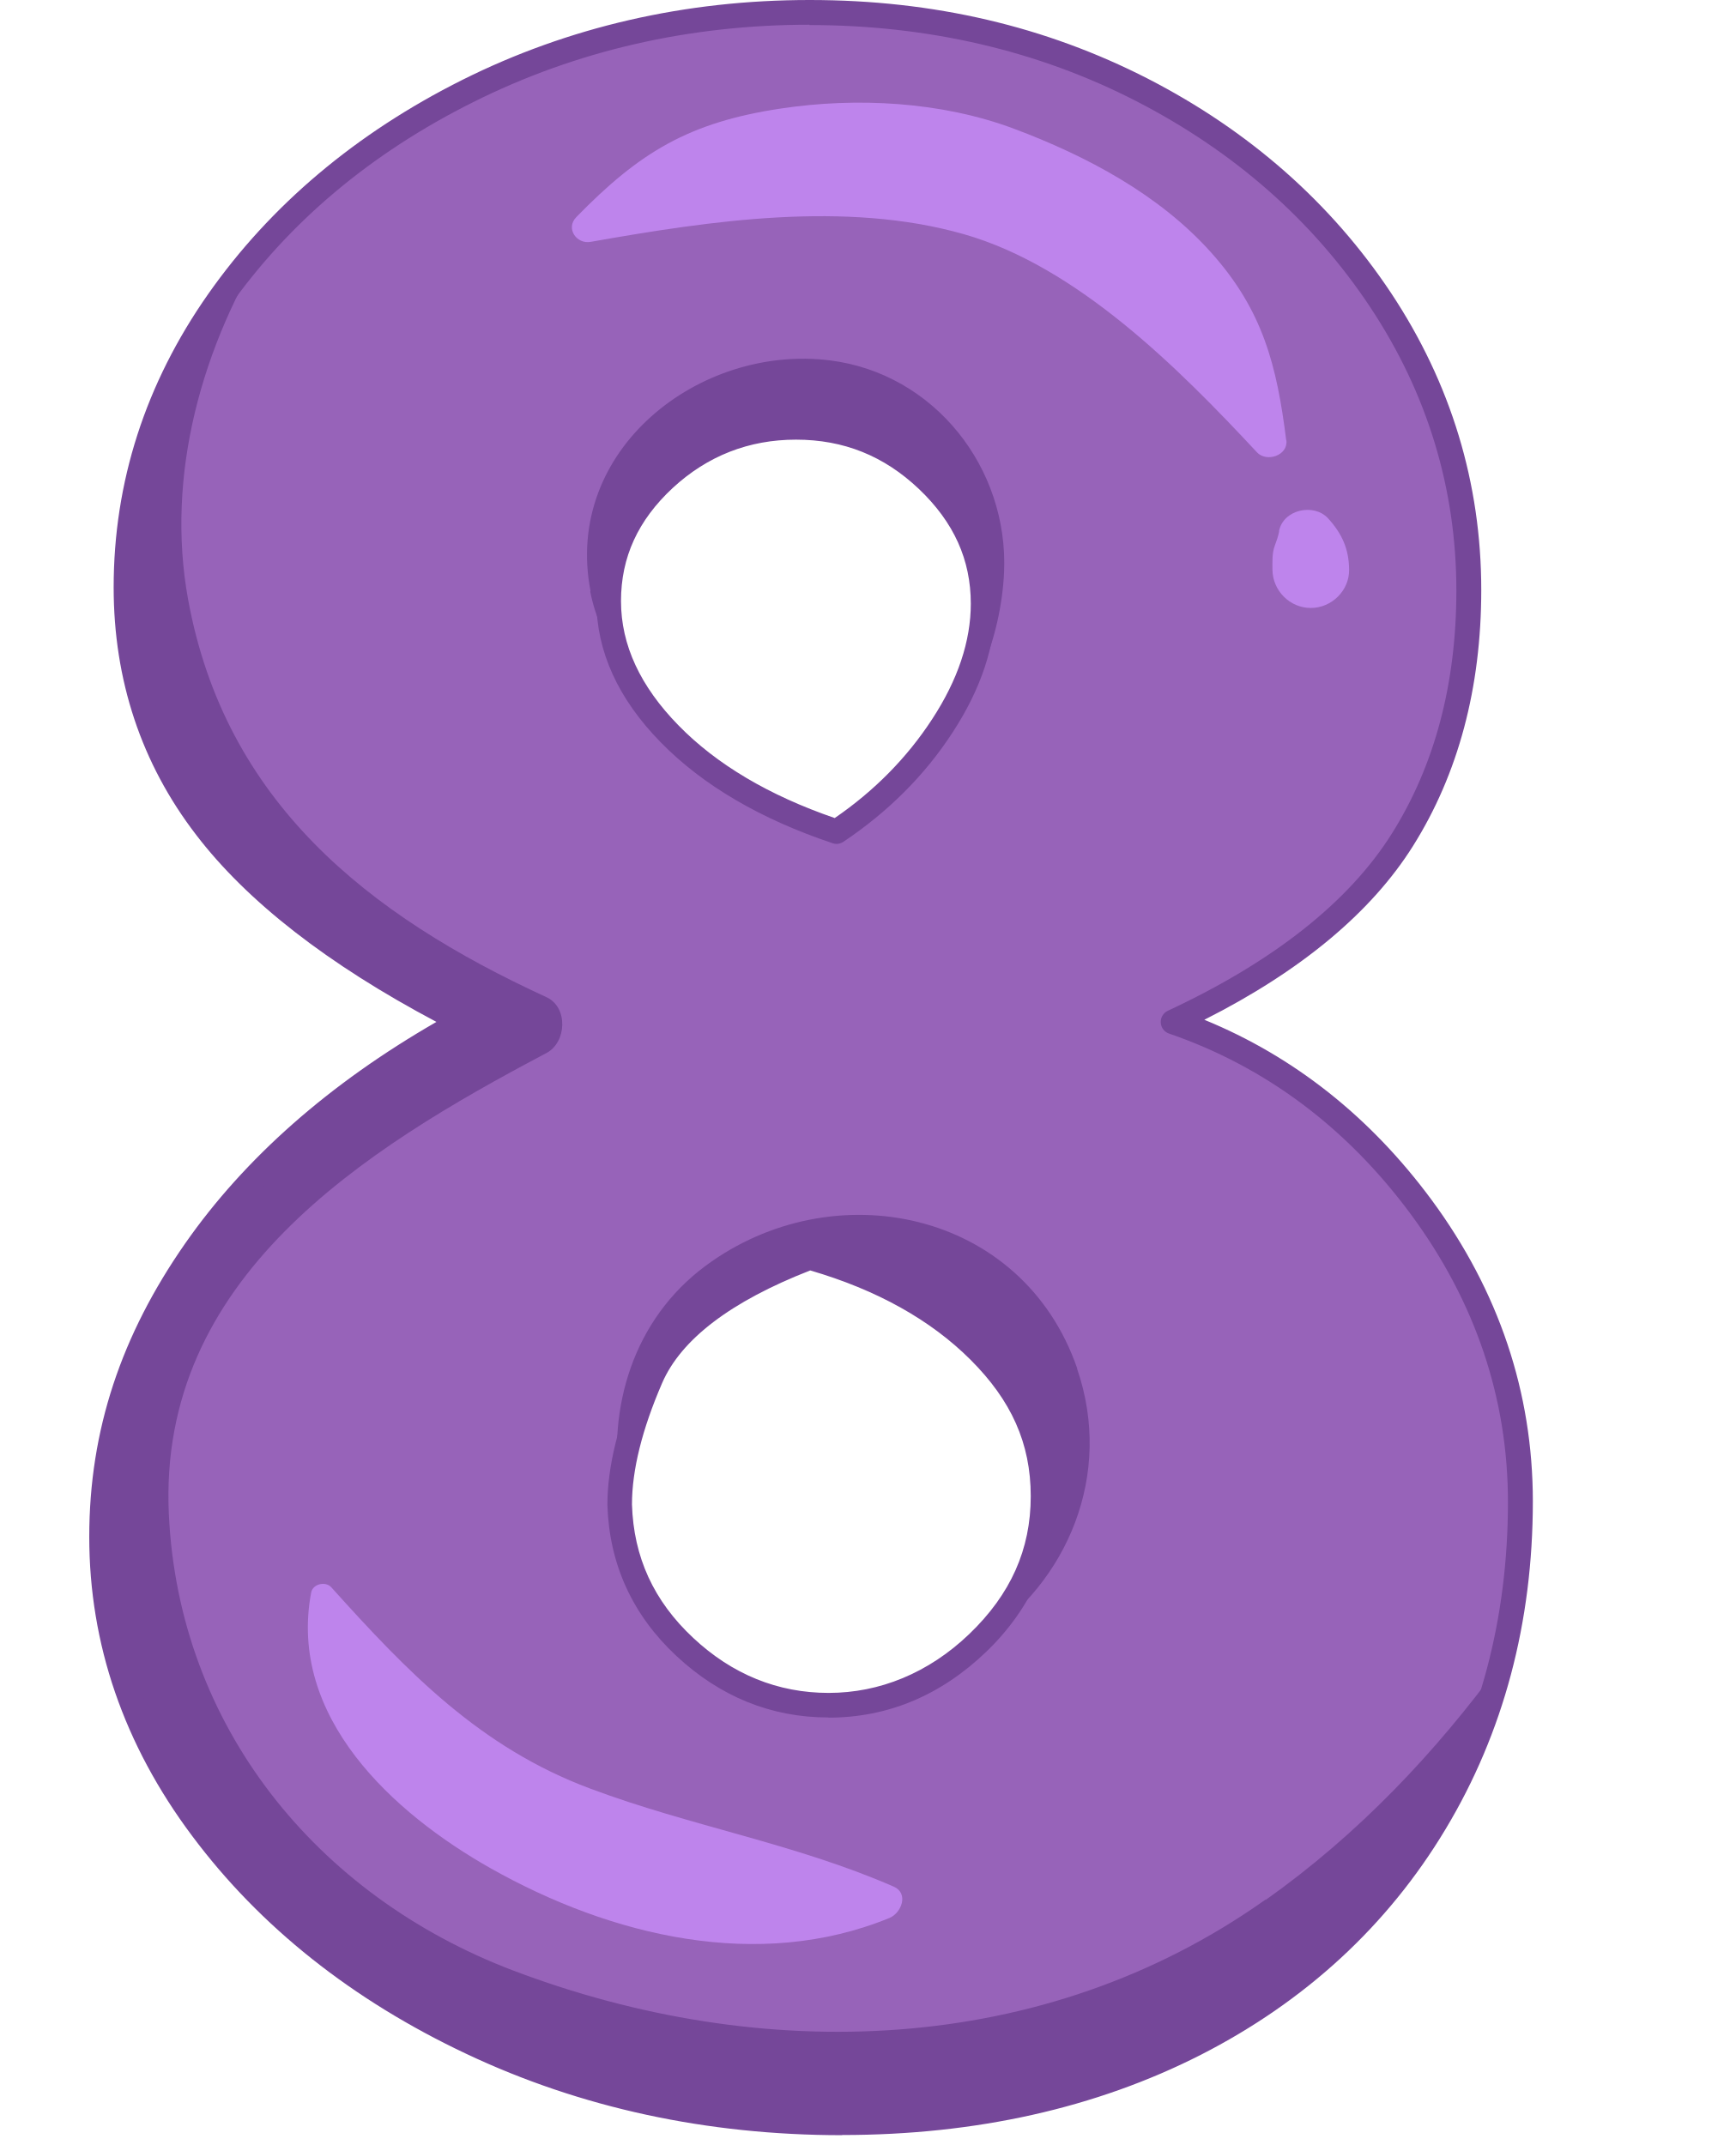
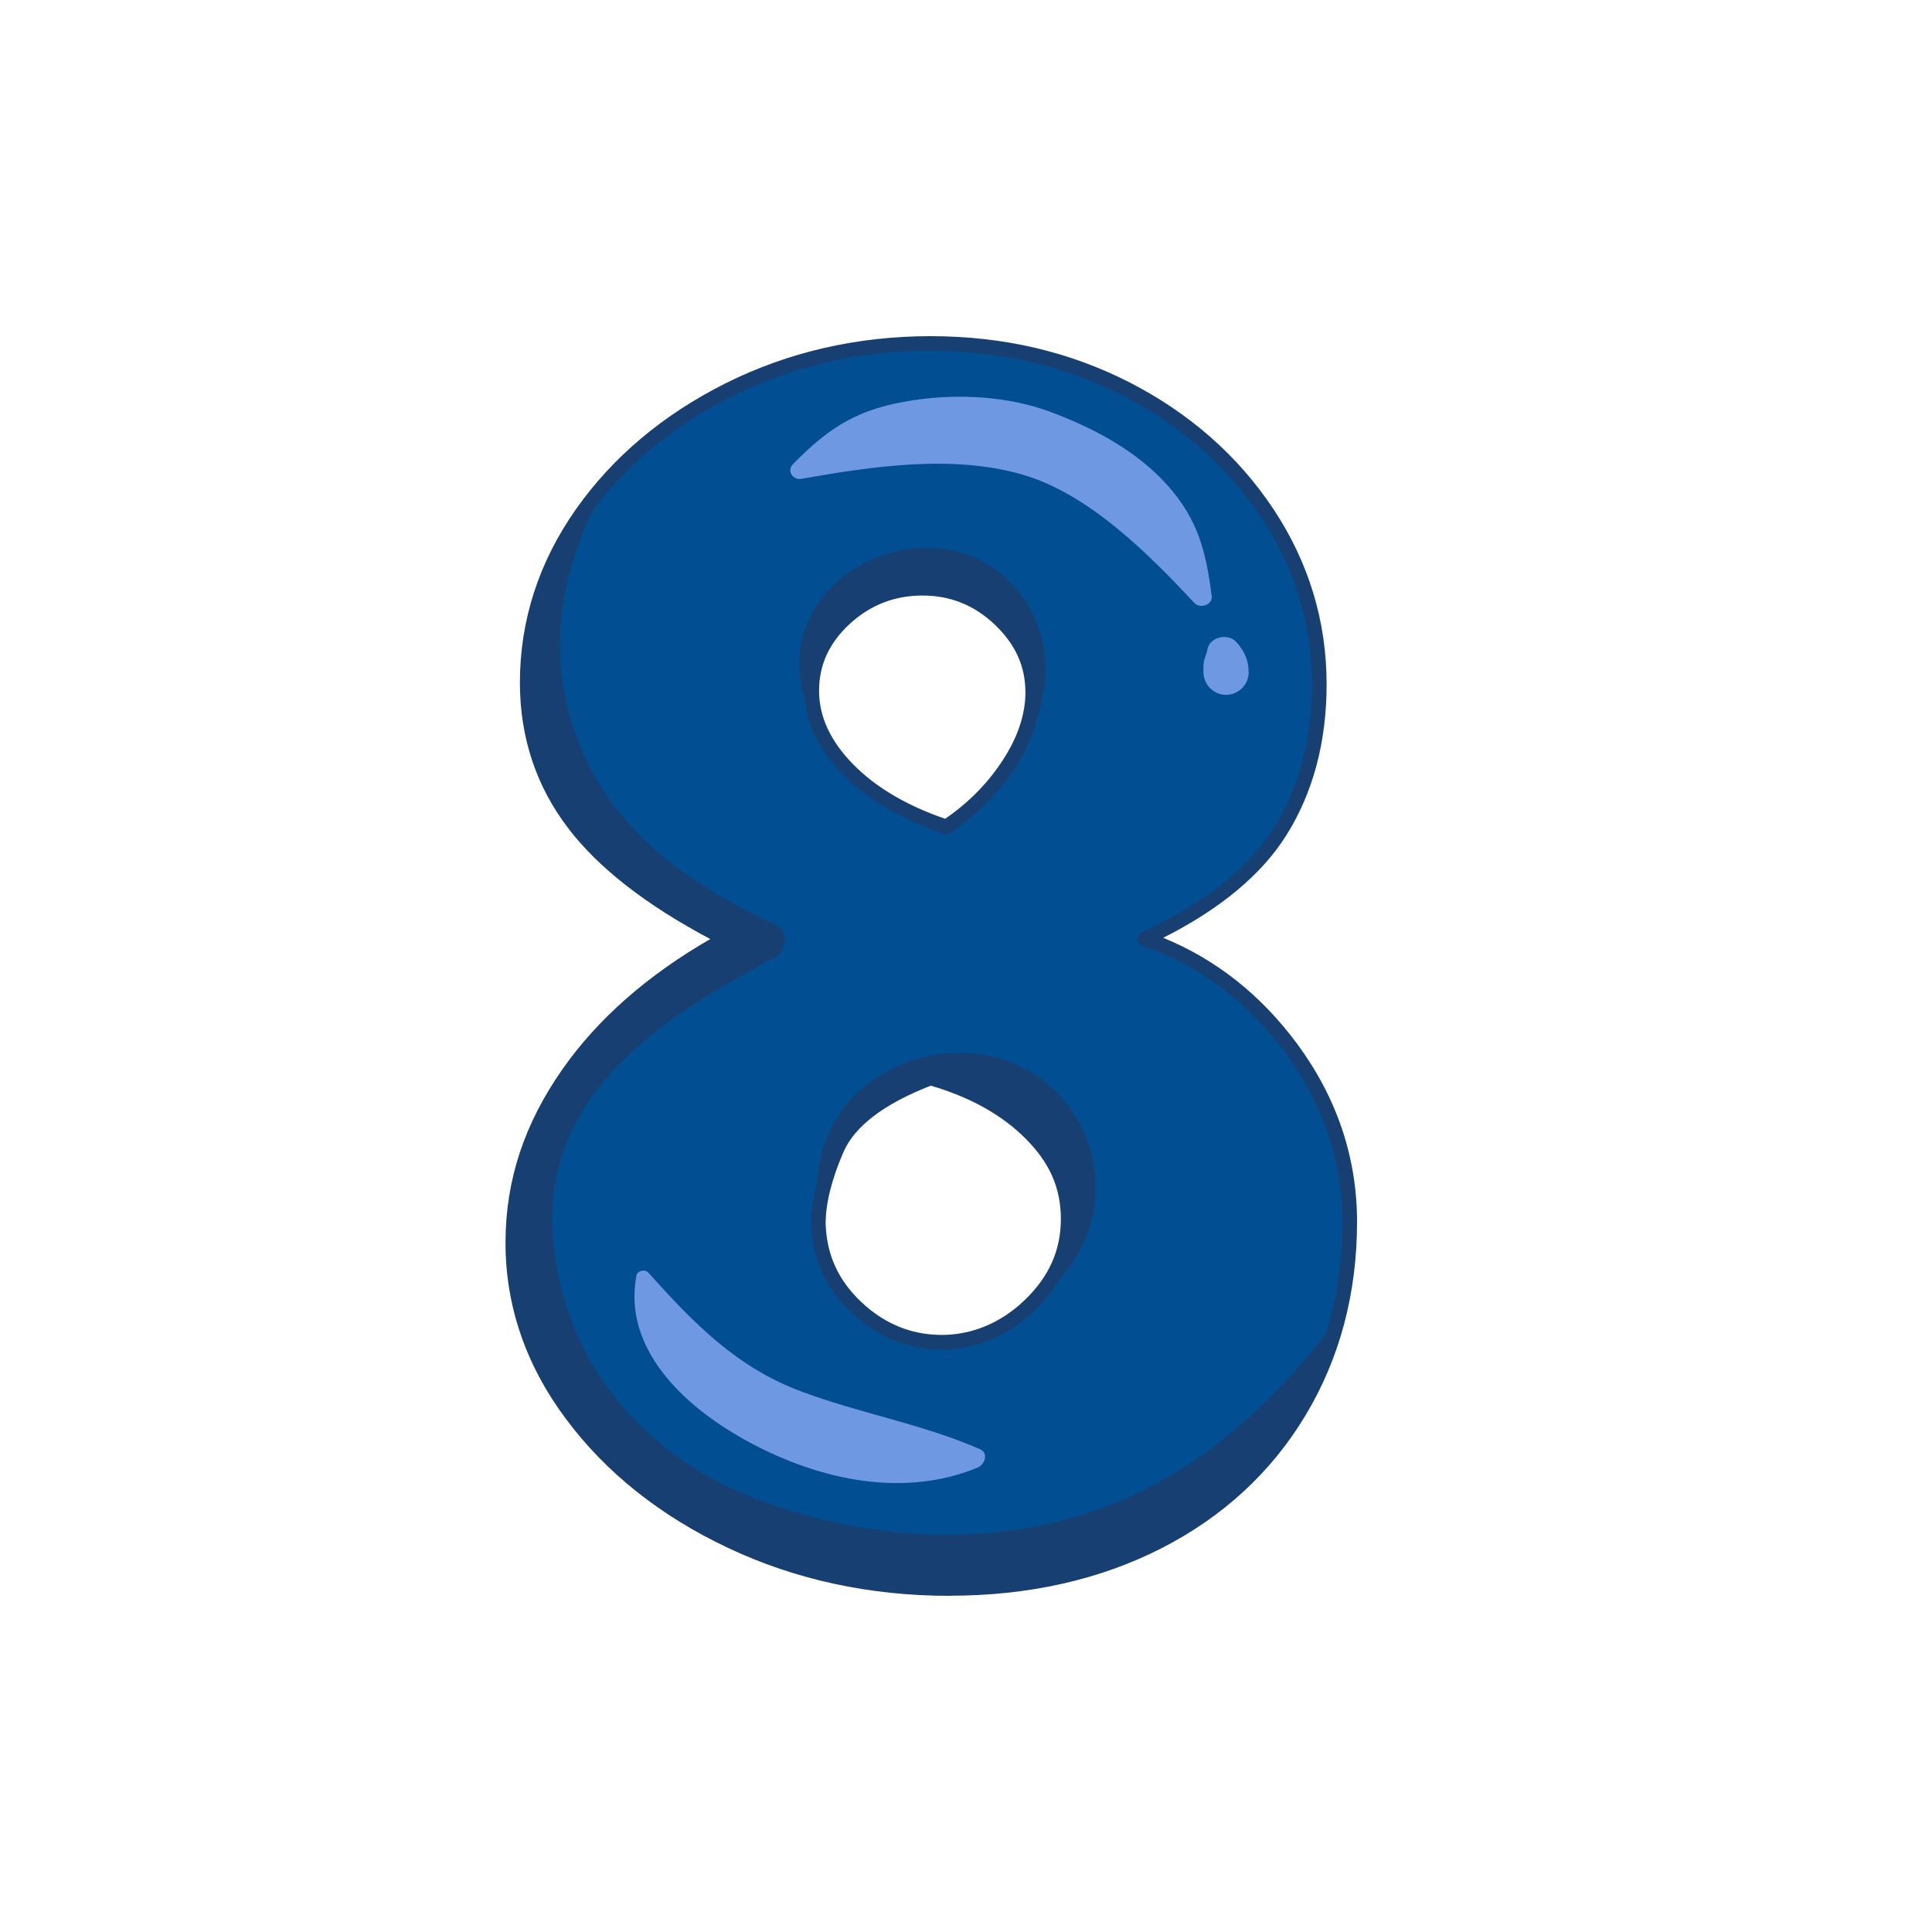
- <svg xmlns="http://www.w3.org/2000/svg" width="106" height="131" viewBox="0 0 106 131" fill="none">
-   <path d="M86.79 73.73C90.82 79.2 92.84 85.19 92.84 91.71C92.84 99 91.1 105.54 87.62 111.34C84.14 117.14 79.25 121.64 72.96 124.84C66.66 128.04 59.48 129.64 51.42 129.64C43.36 129.64 35.71 128.01 28.81 124.75C21.91 121.49 16.41 117.13 12.33 111.66C8.24 106.19 6.2 100.26 6.2 93.85C6.2 87.44 8.11 81.84 11.92 76.37C15.73 70.9 21.17 66.24 28.24 62.37C21.06 58.73 15.84 54.78 12.58 50.52C9.32 46.27 7.69 41.38 7.69 35.86C7.69 29.56 9.57 23.74 13.32 18.38C17.07 13.02 22.15 8.75 28.56 5.54C34.96 2.34 41.92 0.74 49.43 0.74C56.94 0.74 63.6 2.31 69.72 5.46C75.85 8.61 80.71 12.89 84.3 18.3C87.89 23.71 89.68 29.62 89.68 36.03C89.68 41.89 88.33 46.96 85.62 51.27C82.91 55.58 78.25 59.28 71.62 62.37C77.69 64.47 82.74 68.25 86.78 73.72L86.79 73.73ZM40.57 29.25C38.3 31.35 37.17 33.83 37.17 36.71C37.17 39.59 38.41 42.29 40.9 44.83C43.38 47.37 46.78 49.36 51.09 50.79C53.74 49.02 55.89 46.87 57.55 44.33C59.21 41.79 60.03 39.31 60.03 36.88C60.03 34.01 58.9 31.5 56.63 29.34C54.36 27.19 51.69 26.11 48.59 26.11C45.49 26.11 42.82 27.16 40.55 29.26L40.57 29.25ZM59.71 100.32C62.36 97.78 63.69 94.8 63.69 91.37C63.69 87.94 62.39 85.1 59.8 82.51C57.2 79.92 53.75 78.01 49.45 76.79C44.26 78.78 41.03 81.24 39.76 84.16C38.49 87.09 37.85 89.66 37.85 91.86C37.96 95.28 39.28 98.18 41.83 100.56C44.37 102.94 47.3 104.12 50.61 104.12C53.92 104.12 57.07 102.85 59.72 100.31L59.71 100.32Z" fill="#9763B9" />
-   <path d="M65.78 83.58C62.43 73.87 50.86 71.54 43.08 77.31C38.66 80.59 37.08 85.98 37.86 91.09C37.99 89.06 38.61 86.76 39.74 84.17C41.01 81.24 44.24 78.79 49.43 76.8C53.74 78.02 57.19 79.92 59.78 82.52C62.37 85.12 63.67 88.07 63.67 91.38C63.67 94.69 62.42 97.59 59.93 100.08C65.17 96.64 68 90.06 65.77 83.59L65.78 83.58Z" fill="#754799" />
-   <path d="M77.28 116.01C63.72 125.63 46.51 126.11 31.3 120.33C19.3 115.76 10.91 105.39 10.31 92.47C9.64 78.06 22.14 70.24 33.37 64.31C34.6 63.66 34.71 61.52 33.37 60.9C22.42 55.87 13.75 48.95 11.49 36.63C10.1 29.06 12.3 21.07 16.53 14.43C15.37 15.68 14.3 17 13.32 18.4C9.56 23.76 7.69 29.58 7.69 35.88C7.69 41.4 9.32 46.29 12.58 50.54C15.84 54.79 21.06 58.74 28.24 62.39C21.17 66.26 15.73 70.92 11.92 76.39C8.11 81.86 6.2 87.68 6.2 93.87C6.2 100.06 8.24 106.21 12.33 111.68C16.41 117.15 21.91 121.51 28.81 124.77C35.71 128.03 43.25 129.66 51.42 129.66C59.59 129.66 66.66 128.06 72.96 124.86C79.25 121.66 84.14 117.16 87.62 111.36C89.45 108.3 90.79 105.03 91.66 101.56C87.65 107.04 82.97 112 77.29 116.03L77.28 116.01Z" fill="#754799" />
-   <path d="M36.04 36.12C36.34 37.67 37.06 39.3 38.08 40.84C37.47 39.5 37.16 38.12 37.16 36.7C37.16 33.83 38.29 31.34 40.56 29.24C42.82 27.14 45.5 26.09 48.6 26.09C51.7 26.09 54.37 27.17 56.64 29.32C58.9 31.47 60.04 33.99 60.04 36.86C60.04 39.29 59.21 41.78 57.56 44.31C57.2 44.86 56.81 45.37 56.41 45.88C59.48 43.36 61.13 38.85 61.31 34.97C61.6 28.59 57.06 22.81 50.68 22.01C42.72 21.01 34.39 27.47 36.06 36.1L36.04 36.12Z" fill="#754799" />
-   <path d="M78.54 26.89C77.97 22.33 77.12 18.97 73.98 15.45C70.8 11.88 66.32 9.51 61.91 7.86C57.48 6.2 52.3 5.93 47.67 6.63C42.08 7.47 39.06 9.29 35.19 13.26C34.52 13.95 35.21 14.93 36.07 14.77C43.39 13.48 51.6 12.24 58.85 14.3C65.77 16.27 71.97 22.49 76.76 27.63C77.34 28.25 78.66 27.82 78.55 26.89H78.54Z" fill="#BE84EC" />
-   <path d="M78.11 32.45C78.05 32.76 77.95 33.04 77.84 33.33C77.67 33.79 77.7 34.31 77.7 34.79C77.71 36.07 78.76 37.13 80.04 37.13C81.32 37.13 82.4 36.06 82.38 34.79C82.37 33.52 81.94 32.58 81.09 31.65C80.22 30.71 78.35 31.12 78.1 32.44L78.11 32.45Z" fill="#BE84EC" />
-   <path d="M54.571 115.22C48.52 112.58 42.191 111.54 36.031 109.23C29.311 106.72 24.881 102.11 20.23 96.94C19.881 96.55 19.101 96.73 19 97.26C17.57 104.88 24.011 110.74 29.96 114.1C37.331 118.26 46.331 120.41 54.321 117.13C55.041 116.83 55.511 115.63 54.571 115.22Z" fill="#BE84EC" />
-   <path d="M51.42 130.4C43.17 130.4 35.45 128.73 28.49 125.44C21.51 122.15 15.87 117.67 11.73 112.12C7.56 106.55 5.45 100.4 5.45 93.86C5.45 87.32 7.42 81.52 11.3 75.95C14.94 70.73 20.1 66.18 26.65 62.41C20.03 58.9 15.1 55.07 11.98 50.99C8.63 46.63 6.94 41.54 6.94 35.87C6.94 29.45 8.88 23.42 12.71 17.96C16.52 12.53 21.74 8.13 28.23 4.88C34.71 1.64 41.85 0 49.44 0C57.03 0 63.87 1.62 70.08 4.8C76.29 7.99 81.29 12.4 84.94 17.89C88.6 23.41 90.45 29.51 90.45 36.03C90.45 42 89.05 47.26 86.28 51.67C83.73 55.73 79.44 59.3 73.54 62.28C79.01 64.52 83.67 68.21 87.41 73.27C91.52 78.84 93.6 85.04 93.6 91.69C93.6 99.09 91.81 105.82 88.27 111.71C84.73 117.61 79.7 122.24 73.31 125.5C66.94 128.74 59.58 130.39 51.43 130.39L51.42 130.4ZM49.43 1.51C42.07 1.51 35.16 3.1 28.89 6.24C22.62 9.37 17.59 13.61 13.93 18.84C10.28 24.04 8.43 29.78 8.43 35.89C8.43 41.22 10.02 46 13.16 50.1C16.33 54.24 21.51 58.16 28.56 61.73C28.81 61.86 28.97 62.11 28.97 62.39C28.97 62.67 28.82 62.93 28.58 63.06C21.65 66.85 16.24 71.49 12.52 76.83C8.82 82.14 6.94 87.88 6.94 93.88C6.94 99.88 8.95 105.93 12.92 111.24C16.91 116.59 22.37 120.91 29.12 124.1C35.89 127.3 43.39 128.92 51.41 128.92C59.43 128.92 66.45 127.33 72.61 124.2C78.75 121.08 83.58 116.63 86.97 110.98C90.36 105.33 92.08 98.85 92.08 91.73C92.08 85.41 90.09 79.51 86.18 74.2C82.26 68.88 77.28 65.15 71.38 63.12C71.09 63.02 70.89 62.75 70.88 62.45C70.86 62.14 71.04 61.86 71.31 61.73C77.77 58.72 82.37 55.08 84.99 50.91C87.61 46.74 88.93 41.75 88.93 36.07C88.93 29.85 87.16 24.02 83.67 18.76C80.17 13.48 75.36 9.25 69.37 6.17C63.38 3.09 56.66 1.53 49.42 1.53L49.43 1.51ZM50.59 104.89C47.09 104.89 43.97 103.62 41.3 101.13C38.62 98.63 37.2 95.52 37.09 91.91C37.09 89.58 37.75 86.89 39.06 83.88C40.41 80.78 43.81 78.16 49.17 76.11C49.32 76.05 49.49 76.05 49.64 76.09C54.05 77.34 57.64 79.32 60.32 82C63.05 84.73 64.43 87.89 64.43 91.39C64.43 94.89 63.01 98.2 60.22 100.88C57.44 103.55 54.2 104.9 50.59 104.9V104.89ZM49.47 77.59C44.63 79.48 41.59 81.79 40.43 84.47C39.21 87.29 38.59 89.78 38.59 91.88C38.69 95.1 39.92 97.78 42.33 100.03C44.71 102.26 47.5 103.39 50.6 103.39C53.7 103.39 56.7 102.18 59.19 99.79C61.71 97.37 62.94 94.63 62.94 91.38C62.94 88.13 61.74 85.52 59.27 83.05C56.83 80.61 53.53 78.77 49.48 77.59H49.47ZM51.09 51.54C51.01 51.54 50.93 51.53 50.85 51.5C46.45 50.03 42.92 47.96 40.36 45.35C37.74 42.68 36.42 39.77 36.42 36.71C36.42 33.65 37.64 30.94 40.06 28.7C42.46 26.48 45.33 25.35 48.6 25.35C51.87 25.35 54.75 26.51 57.15 28.79C59.56 31.08 60.78 33.8 60.78 36.87C60.78 39.44 59.9 42.08 58.17 44.73C56.47 47.35 54.22 49.59 51.5 51.41C51.38 51.49 51.23 51.54 51.08 51.54H51.09ZM48.61 26.85C45.73 26.85 43.2 27.84 41.08 29.8C38.96 31.77 37.92 34.03 37.92 36.71C37.92 39.39 39.1 41.92 41.43 44.3C43.75 46.68 46.96 48.58 50.97 49.96C53.39 48.3 55.39 46.27 56.92 43.92C58.49 41.52 59.28 39.15 59.28 36.87C59.28 34.19 58.25 31.9 56.12 29.87C53.98 27.84 51.52 26.85 48.6 26.85H48.61Z" fill="#754799" />
+ <svg xmlns="http://www.w3.org/2000/svg" id="NUMEROS_TORIBIO" data-name="NUMEROS TORIBIO" viewBox="0 0 200 200">
+   <defs>
+     <style>
+       .cls-1 {
+         fill: #024e92;
+       }
+ 
+       .cls-1, .cls-2, .cls-3, .cls-4 {
+         stroke-width: 0px;
+       }
+ 
+       .cls-2 {
+         fill: none;
+       }
+ 
+       .cls-3 {
+         fill: #6f98e3;
+       }
+ 
+       .cls-4 {
+         fill: #173f72;
+       }
+     </style>
+     <clipPath id="clippath">
+       <rect class="cls-2" x="914" y="-413" width="792" height="612" />
+     </clipPath>
+     <clipPath id="clippath-1">
+       <rect class="cls-2" x="914" y="-413" width="792" height="612" />
+     </clipPath>
+     <clipPath id="clippath-2">
+       <rect class="cls-2" x="914" y="-413" width="792" height="612" />
+     </clipPath>
+     <clipPath id="clippath-3">
+       <rect class="cls-2" x="76.33" y="135.25" width="792" height="63.75" />
+     </clipPath>
+   </defs>
+   <path class="cls-1" d="M133.67,108.53c4.03,5.47,6.05,11.46,6.05,17.98,0,7.29-1.74,13.83-5.22,19.63-3.48,5.8-8.37,10.3-14.66,13.5-6.3,3.2-13.48,4.8-21.54,4.8s-15.71-1.63-22.61-4.89c-6.9-3.26-12.4-7.62-16.48-13.09-4.09-5.47-6.13-11.4-6.13-17.81s1.91-12.01,5.72-17.48c3.81-5.47,9.25-10.13,16.32-14-7.18-3.64-12.4-7.59-15.66-11.85-3.26-4.25-4.89-9.14-4.89-14.66,0-6.3,1.88-12.12,5.63-17.48,3.75-5.36,8.83-9.63,15.24-12.84,6.4-3.2,13.36-4.8,20.87-4.8s14.16,1.57,20.29,4.72c6.13,3.15,10.99,7.43,14.58,12.84,3.59,5.41,5.38,11.32,5.38,17.73,0,5.86-1.35,10.93-4.06,15.24-2.71,4.31-7.37,8.01-14,11.1,6.07,2.1,11.12,5.88,15.16,11.35ZM87.45,64.05c-2.27,2.1-3.4,4.58-3.4,7.46s1.24,5.58,3.73,8.12c2.48,2.54,5.88,4.53,10.19,5.96,2.65-1.77,4.8-3.92,6.46-6.46,1.66-2.54,2.48-5.02,2.48-7.45,0-2.87-1.13-5.38-3.4-7.54-2.27-2.15-4.94-3.23-8.04-3.23s-5.77,1.05-8.04,3.15ZM106.58,135.12c2.65-2.54,3.98-5.52,3.98-8.95s-1.3-6.27-3.89-8.86c-2.6-2.59-6.05-4.5-10.35-5.72-5.19,1.99-8.42,4.45-9.69,7.37-1.27,2.93-1.91,5.5-1.91,7.7.11,3.42,1.43,6.32,3.98,8.7,2.54,2.38,5.47,3.56,8.78,3.56s6.46-1.27,9.11-3.81Z" />
+   <path class="cls-4" d="M112.66,118.38c-3.35-9.71-14.92-12.04-22.7-6.27-4.42,3.28-6,8.67-5.22,13.78.13-2.03.75-4.33,1.88-6.92,1.27-2.93,4.5-5.38,9.69-7.37,4.31,1.22,7.76,3.12,10.35,5.72,2.59,2.6,3.89,5.55,3.89,8.86s-1.25,6.21-3.74,8.7c5.24-3.44,8.07-10.02,5.84-16.49Z" />
+   <path class="cls-4" d="M124.16,150.81c-13.56,9.62-30.77,10.1-45.98,4.32-12-4.57-20.39-14.94-20.99-27.86-.67-14.41,11.83-22.23,23.06-28.16,1.23-.65,1.34-2.79,0-3.41-10.95-5.03-19.62-11.95-21.88-24.27-1.39-7.57.81-15.56,5.04-22.2-1.16,1.25-2.23,2.57-3.21,3.97-3.76,5.36-5.63,11.18-5.63,17.48,0,5.52,1.63,10.41,4.89,14.66,3.26,4.25,8.48,8.2,15.66,11.85-7.07,3.87-12.51,8.53-16.32,14-3.81,5.47-5.72,11.29-5.72,17.48s2.04,12.34,6.13,17.81c4.08,5.47,9.58,9.83,16.48,13.09,6.9,3.26,14.44,4.89,22.61,4.89s15.24-1.6,21.54-4.8c6.29-3.2,11.18-7.7,14.66-13.5,1.83-3.06,3.17-6.33,4.04-9.8-4.01,5.48-8.69,10.44-14.37,14.47Z" />
+   <path class="cls-4" d="M82.93,70.92c.3,1.55,1.02,3.18,2.04,4.72-.61-1.34-.92-2.72-.92-4.14,0-2.87,1.13-5.36,3.4-7.46,2.26-2.1,4.94-3.15,8.04-3.15s5.77,1.08,8.04,3.23c2.26,2.15,3.4,4.67,3.4,7.54,0,2.43-.83,4.92-2.48,7.45-.36.55-.75,1.06-1.15,1.57,3.07-2.52,4.72-7.03,4.9-10.91.29-6.38-4.25-12.16-10.63-12.96-7.96-1-16.29,5.46-14.62,14.09Z" />
+   <g>
+     <path class="cls-3" d="M125.43,61.69c-.57-4.56-1.42-7.92-4.56-11.44-3.18-3.57-7.66-5.94-12.07-7.59-4.43-1.66-9.61-1.93-14.24-1.23-5.59.84-8.61,2.66-12.48,6.63-.67.69.02,1.67.88,1.51,7.32-1.29,15.53-2.53,22.78-.47,6.92,1.97,13.12,8.19,17.91,13.33.58.62,1.9.19,1.79-.74Z" />
+     <path class="cls-3" d="M124.99,67.25c-.06.31-.16.59-.27.88-.17.46-.14.98-.14,1.46.01,1.28,1.06,2.34,2.34,2.34s2.36-1.07,2.34-2.34c-.01-1.27-.44-2.21-1.29-3.14-.87-.94-2.74-.53-2.99.79Z" />
+     <path class="cls-3" d="M101.45,150.02c-6.05-2.64-12.38-3.68-18.54-5.99-6.72-2.51-11.15-7.12-15.8-12.29-.35-.39-1.13-.21-1.23.32-1.43,7.62,5.01,13.48,10.96,16.84,7.37,4.16,16.37,6.31,24.36,3.03.72-.3,1.19-1.5.25-1.91Z" />
+   </g>
+   <path class="cls-4" d="M98.3,165.2c-8.25,0-15.97-1.67-22.93-4.96-6.98-3.29-12.62-7.77-16.76-13.32-4.17-5.57-6.28-11.72-6.28-18.26s1.97-12.34,5.85-17.91c3.64-5.22,8.8-9.77,15.35-13.54-6.62-3.51-11.55-7.34-14.67-11.42-3.35-4.36-5.04-9.45-5.04-15.12,0-6.42,1.94-12.45,5.77-17.91,3.81-5.43,9.03-9.83,15.52-13.08,6.48-3.24,13.62-4.88,21.21-4.88s14.43,1.62,20.64,4.8c6.21,3.19,11.21,7.6,14.86,13.09,3.66,5.52,5.51,11.62,5.51,18.14,0,5.97-1.4,11.23-4.17,15.64-2.55,4.06-6.84,7.63-12.74,10.61,5.47,2.24,10.13,5.93,13.87,10.99,4.11,5.57,6.19,11.77,6.19,18.42,0,7.4-1.79,14.13-5.33,20.02-3.54,5.9-8.57,10.53-14.96,13.79-6.37,3.24-13.73,4.89-21.88,4.89ZM96.31,36.3c-7.36,0-14.27,1.59-20.54,4.73-6.27,3.13-11.3,7.37-14.96,12.6-3.65,5.2-5.5,10.94-5.5,17.05,0,5.33,1.59,10.11,4.73,14.21,3.17,4.14,8.35,8.06,15.4,11.63.25.13.41.38.41.66,0,.28-.15.54-.39.67-6.93,3.79-12.34,8.43-16.06,13.77-3.7,5.31-5.58,11.05-5.58,17.05s2.01,12.05,5.98,17.36c3.99,5.35,9.45,9.67,16.2,12.86,6.77,3.2,14.27,4.82,22.29,4.82s15.04-1.59,21.2-4.72c6.14-3.12,10.97-7.57,14.36-13.22,3.39-5.65,5.11-12.13,5.11-19.25,0-6.32-1.99-12.22-5.9-17.53-3.92-5.32-8.9-9.05-14.8-11.08-.29-.1-.49-.37-.5-.67-.02-.31.16-.59.43-.72,6.46-3.01,11.06-6.65,13.68-10.82,2.62-4.17,3.94-9.16,3.94-14.84,0-6.22-1.77-12.05-5.26-17.31-3.5-5.28-8.31-9.51-14.3-12.59-5.99-3.08-12.71-4.64-19.95-4.64ZM97.47,139.68c-3.5,0-6.62-1.27-9.29-3.76-2.68-2.5-4.1-5.61-4.21-9.22,0-2.33.66-5.02,1.97-8.03,1.35-3.1,4.75-5.72,10.11-7.77.15-.06.32-.06.47-.02,4.41,1.25,8,3.23,10.68,5.91,2.73,2.73,4.11,5.89,4.11,9.39s-1.42,6.81-4.21,9.49c-2.78,2.67-6.02,4.02-9.63,4.02ZM96.35,112.39c-4.84,1.89-7.88,4.2-9.04,6.88-1.22,2.82-1.84,5.31-1.84,7.41.1,3.22,1.33,5.9,3.74,8.15,2.38,2.23,5.17,3.36,8.27,3.36s6.1-1.21,8.59-3.6c2.52-2.42,3.75-5.16,3.75-8.41s-1.2-5.86-3.67-8.33c-2.44-2.44-5.74-4.28-9.79-5.46ZM97.97,86.34c-.08,0-.16-.01-.24-.04-4.4-1.47-7.93-3.54-10.49-6.15-2.62-2.67-3.94-5.58-3.94-8.64s1.22-5.77,3.64-8.01c2.4-2.22,5.27-3.35,8.54-3.35s6.15,1.16,8.55,3.44c2.41,2.29,3.63,5.01,3.63,8.08,0,2.57-.88,5.21-2.61,7.86-1.7,2.62-3.95,4.86-6.67,6.68-.12.08-.27.13-.42.13ZM95.48,61.65c-2.88,0-5.41.99-7.53,2.95-2.12,1.97-3.16,4.23-3.16,6.91s1.18,5.21,3.51,7.59c2.32,2.38,5.53,4.28,9.54,5.66,2.42-1.66,4.42-3.69,5.95-6.04,1.57-2.4,2.36-4.77,2.36-7.05,0-2.68-1.03-4.97-3.16-7-2.14-2.03-4.6-3.02-7.52-3.02Z" />
</svg>
